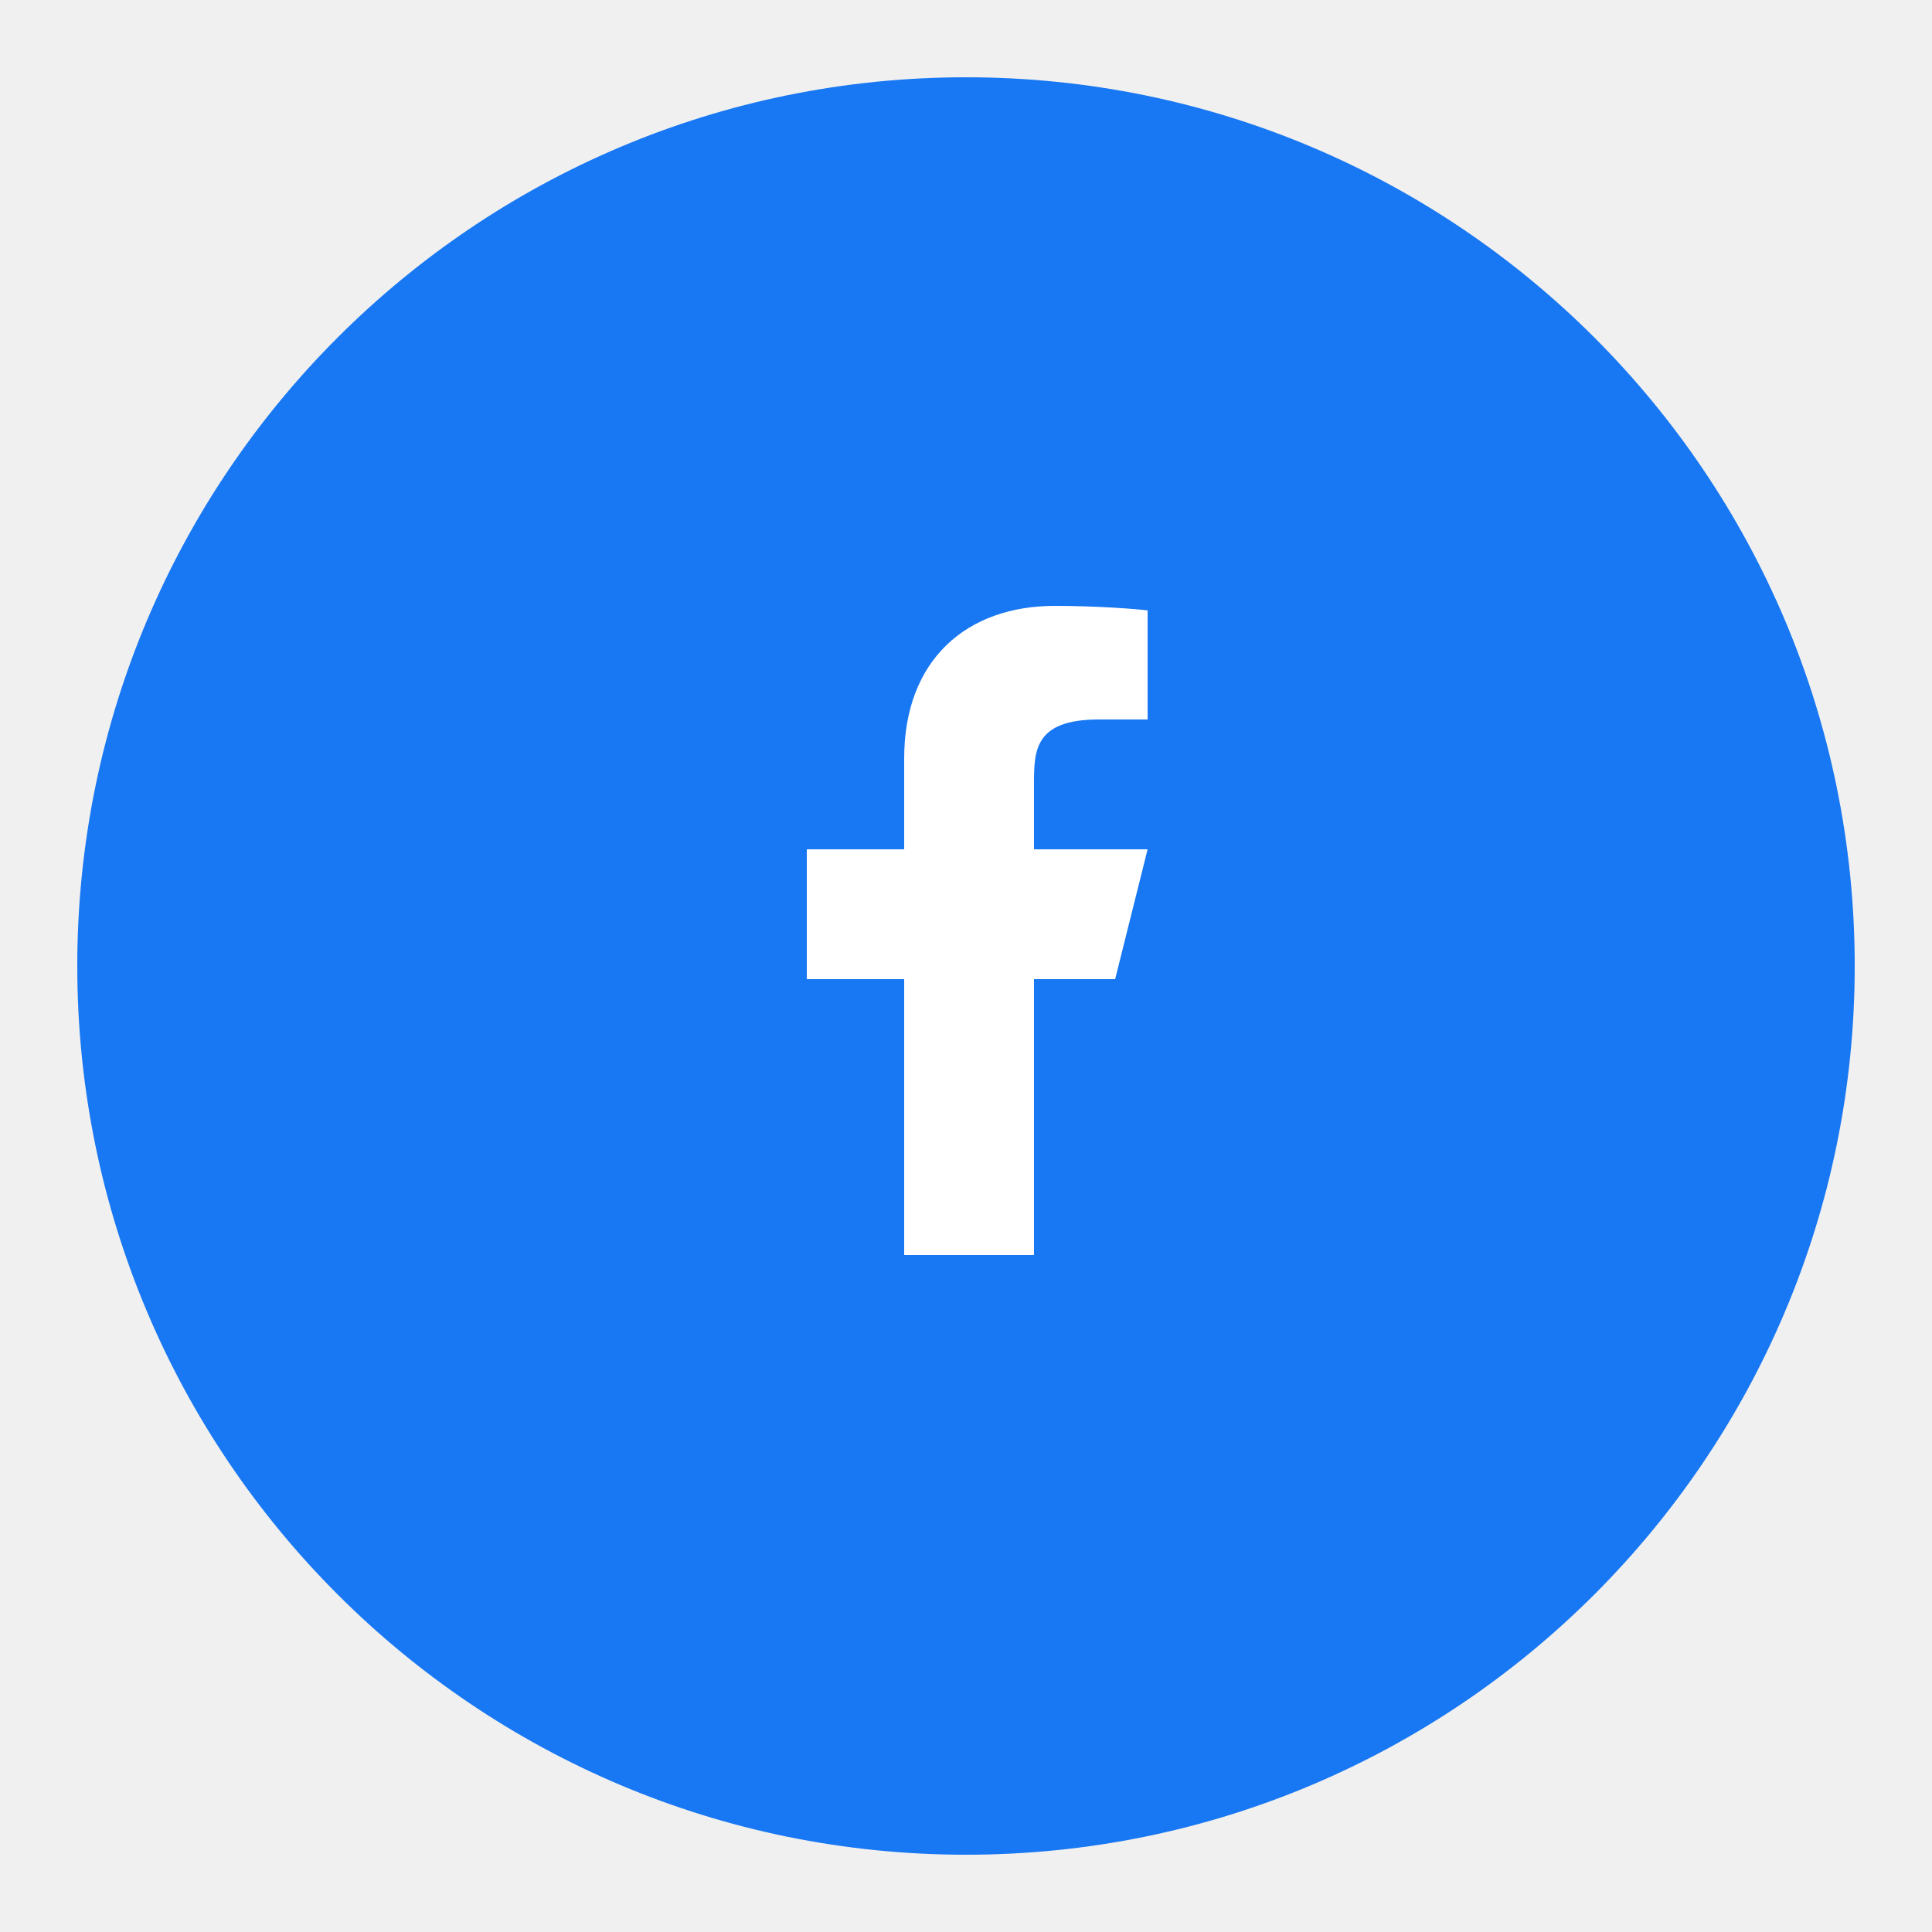
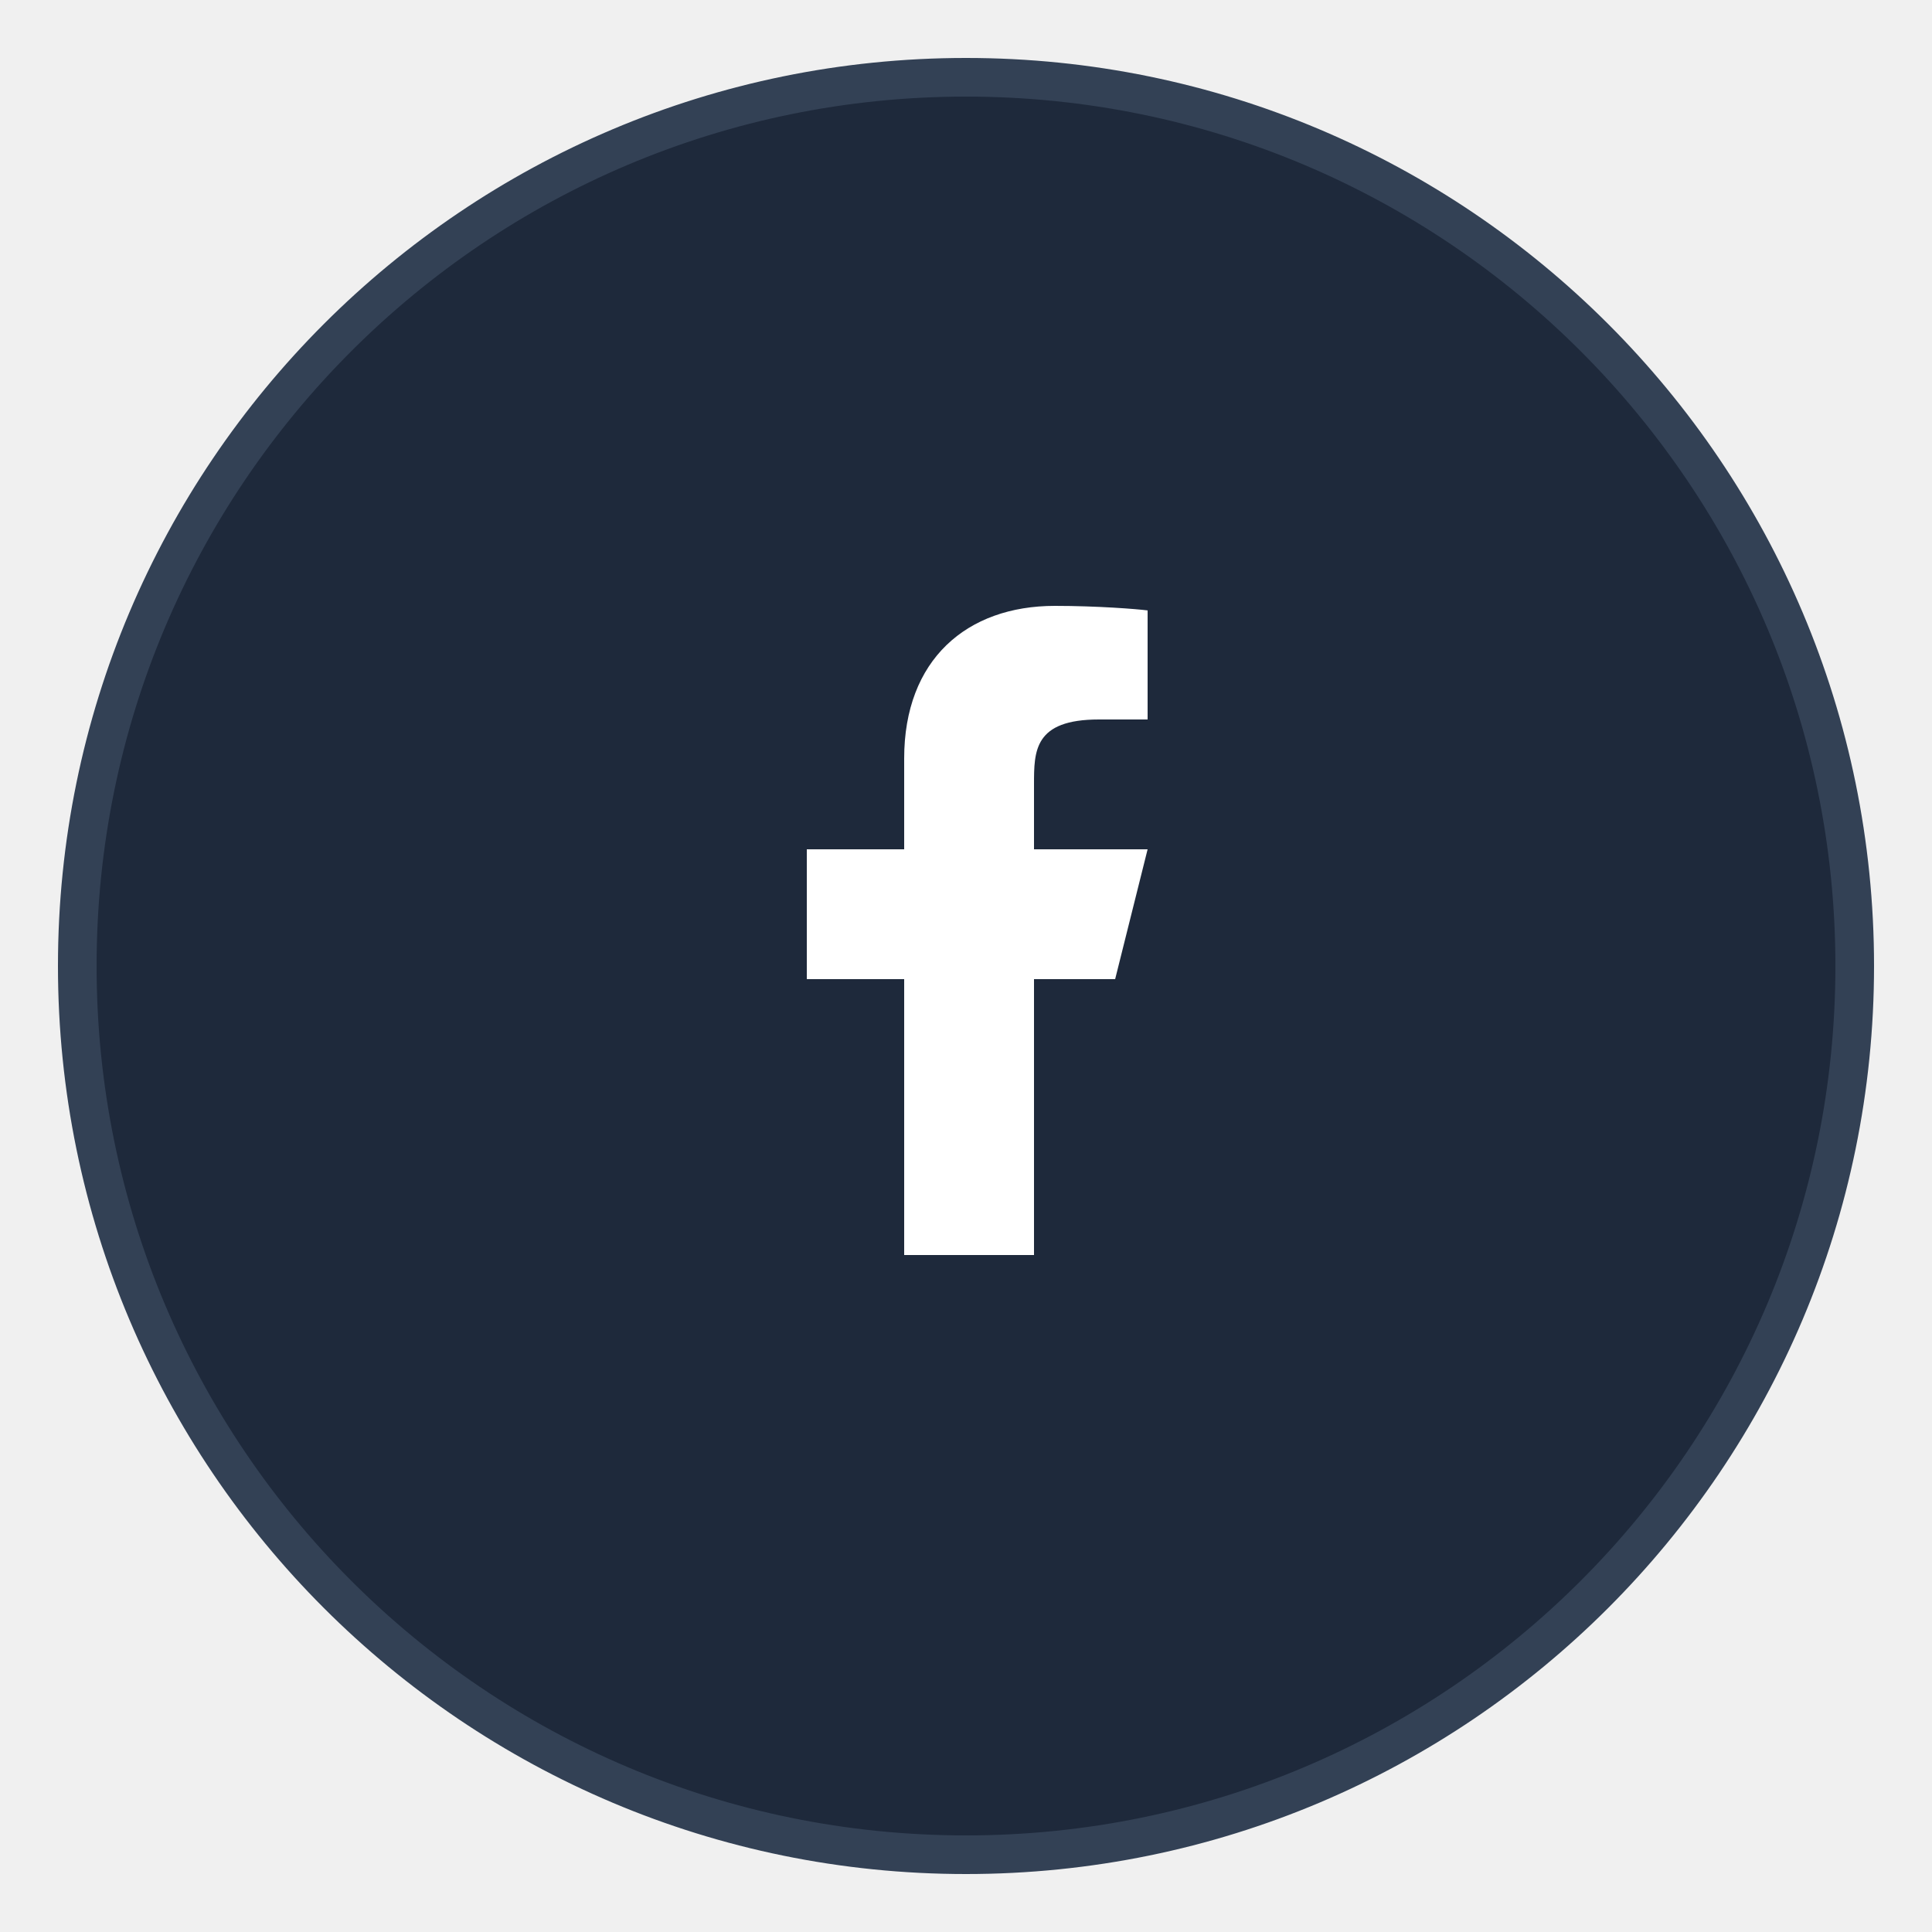
<svg xmlns="http://www.w3.org/2000/svg" viewBox="0 0 100 100" width="100" height="100">
-   <circle cx="50" cy="50" r="46" fill="#1877F2" />
+   <circle cx="50" cy="50" r="46" fill="#1e293b" stroke="#334155" stroke-width="2" />
  <g transform="translate(30, 28) scale(1.68)" fill="#ffffff">
    <path d="M14 13.5h2.5l1-4H14v-2c0-1.03 0-2 2-2h1.5V2.14c-.326-.043-1.557-.14-2.857-.14C11.928 2 10 3.657 10 6.7v2.8H7v4h3V22h4z" />
  </g>
</svg>
